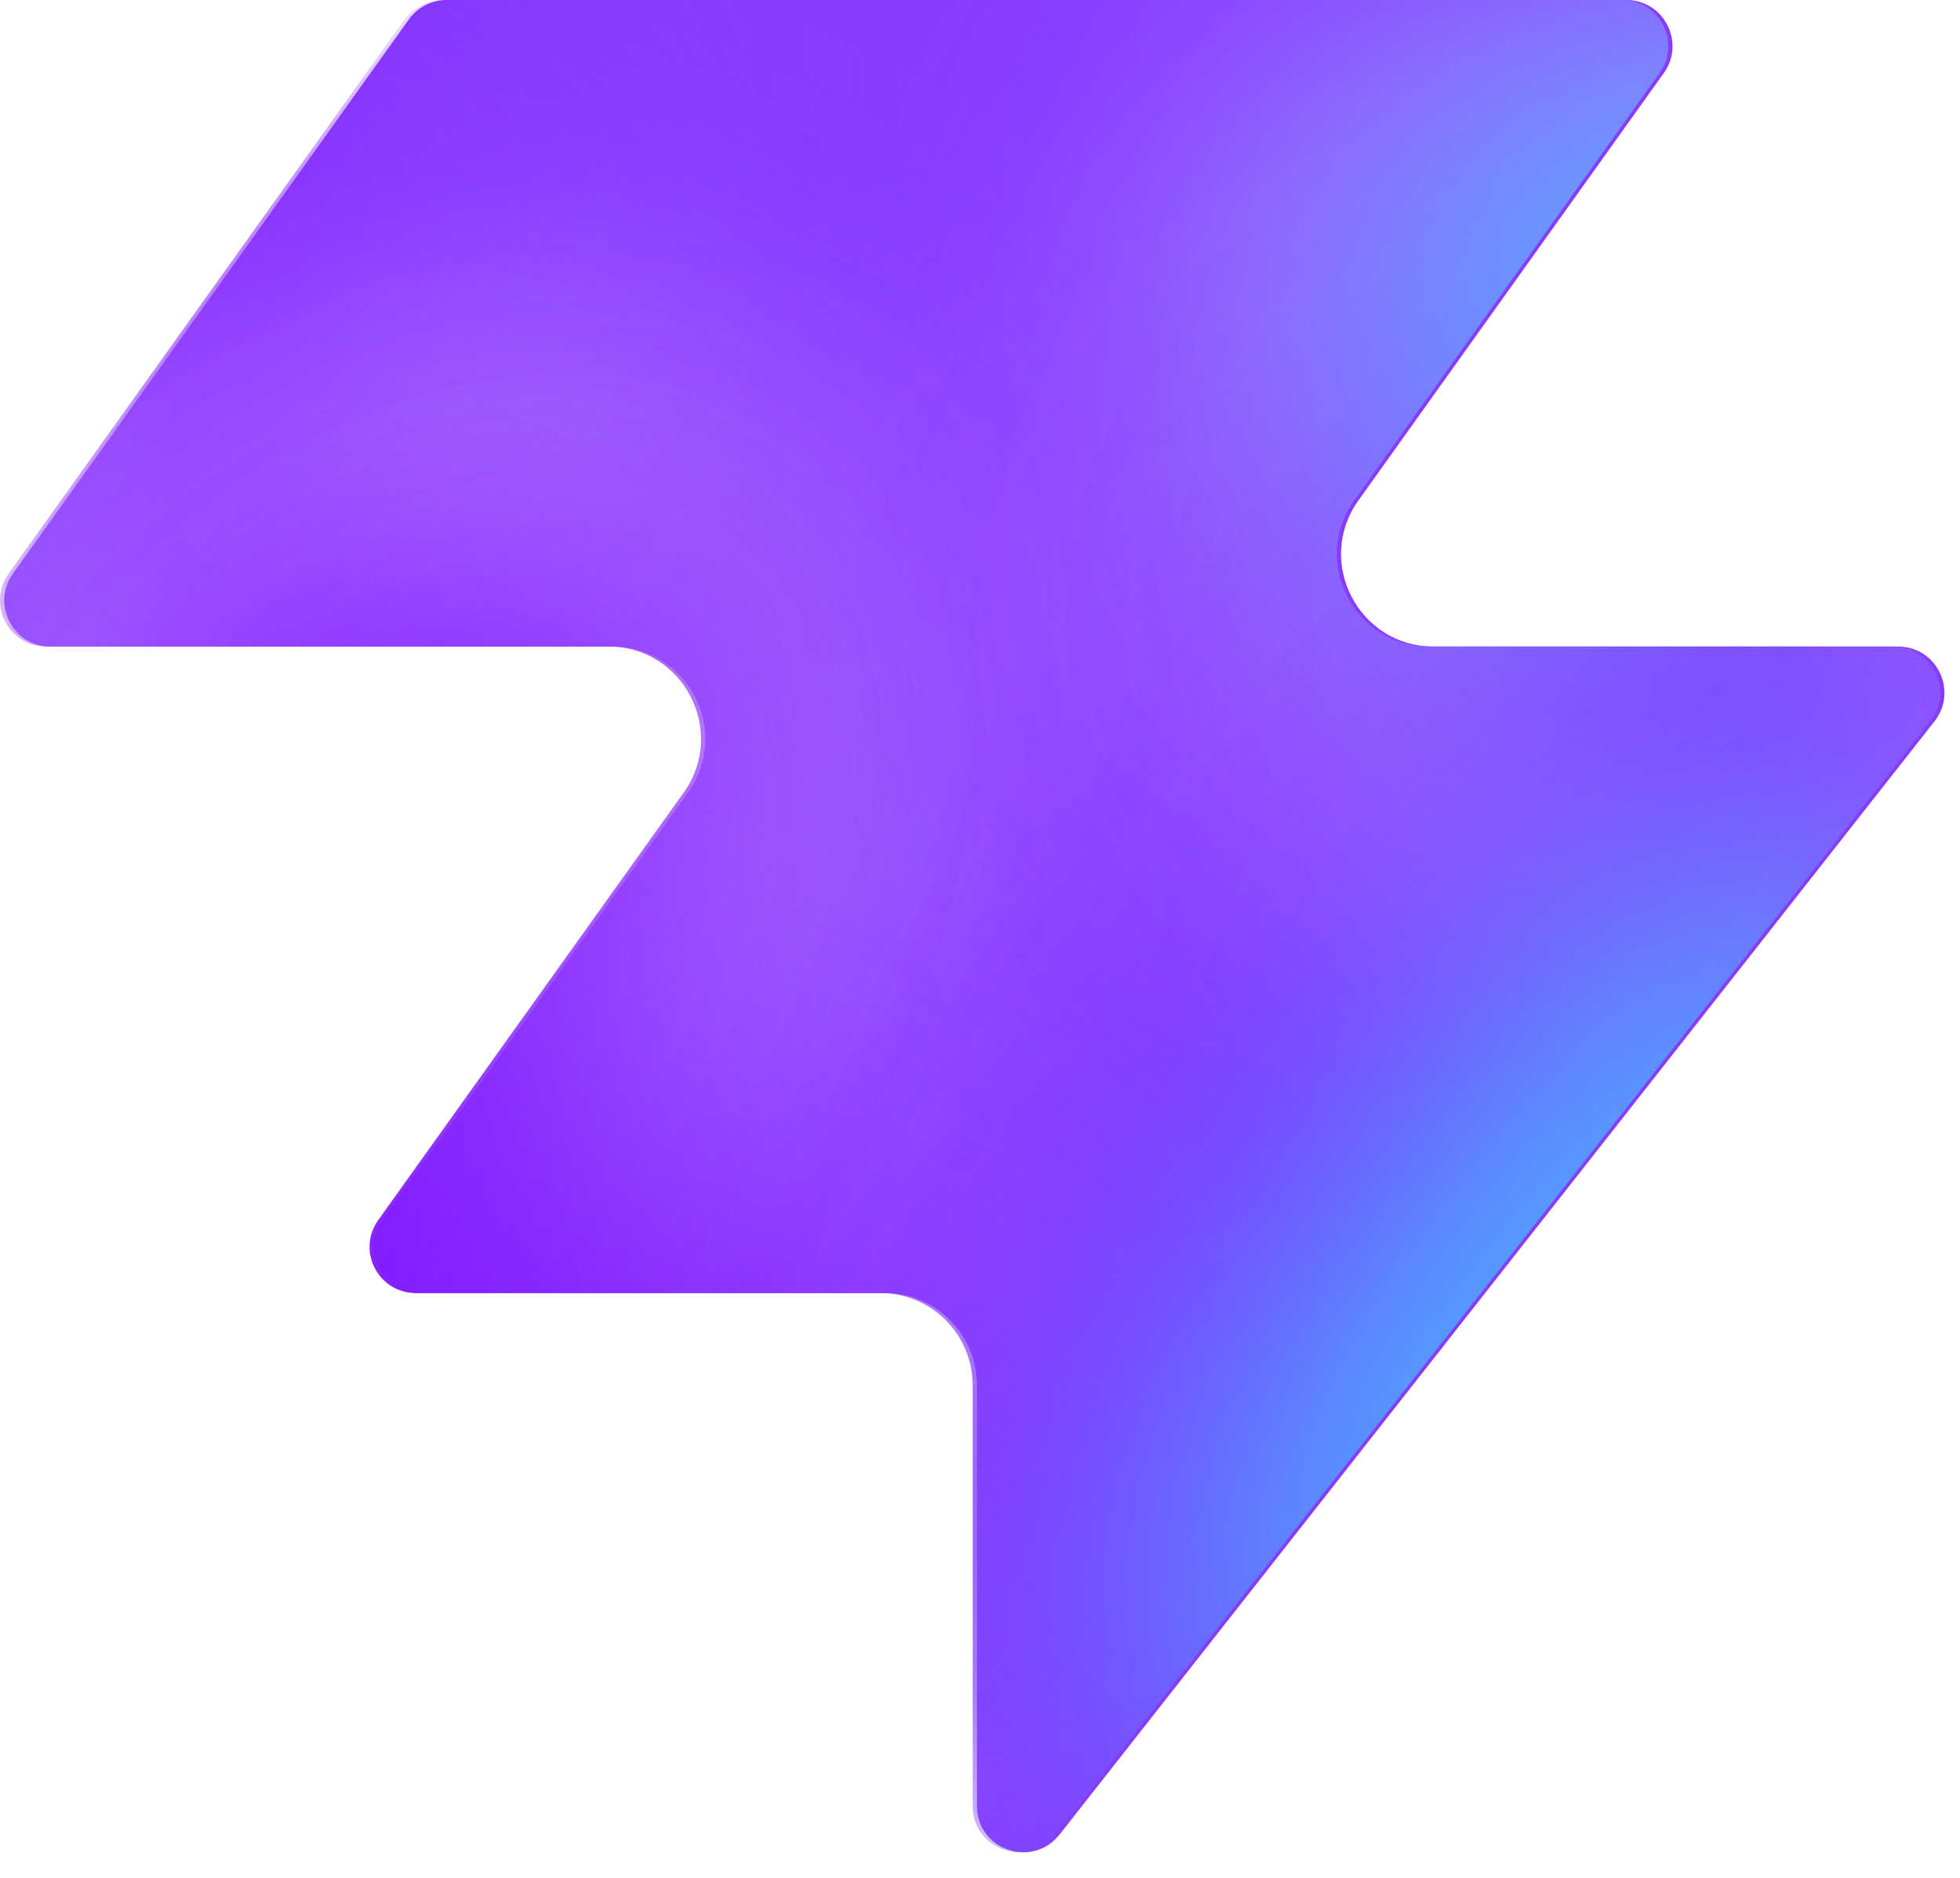
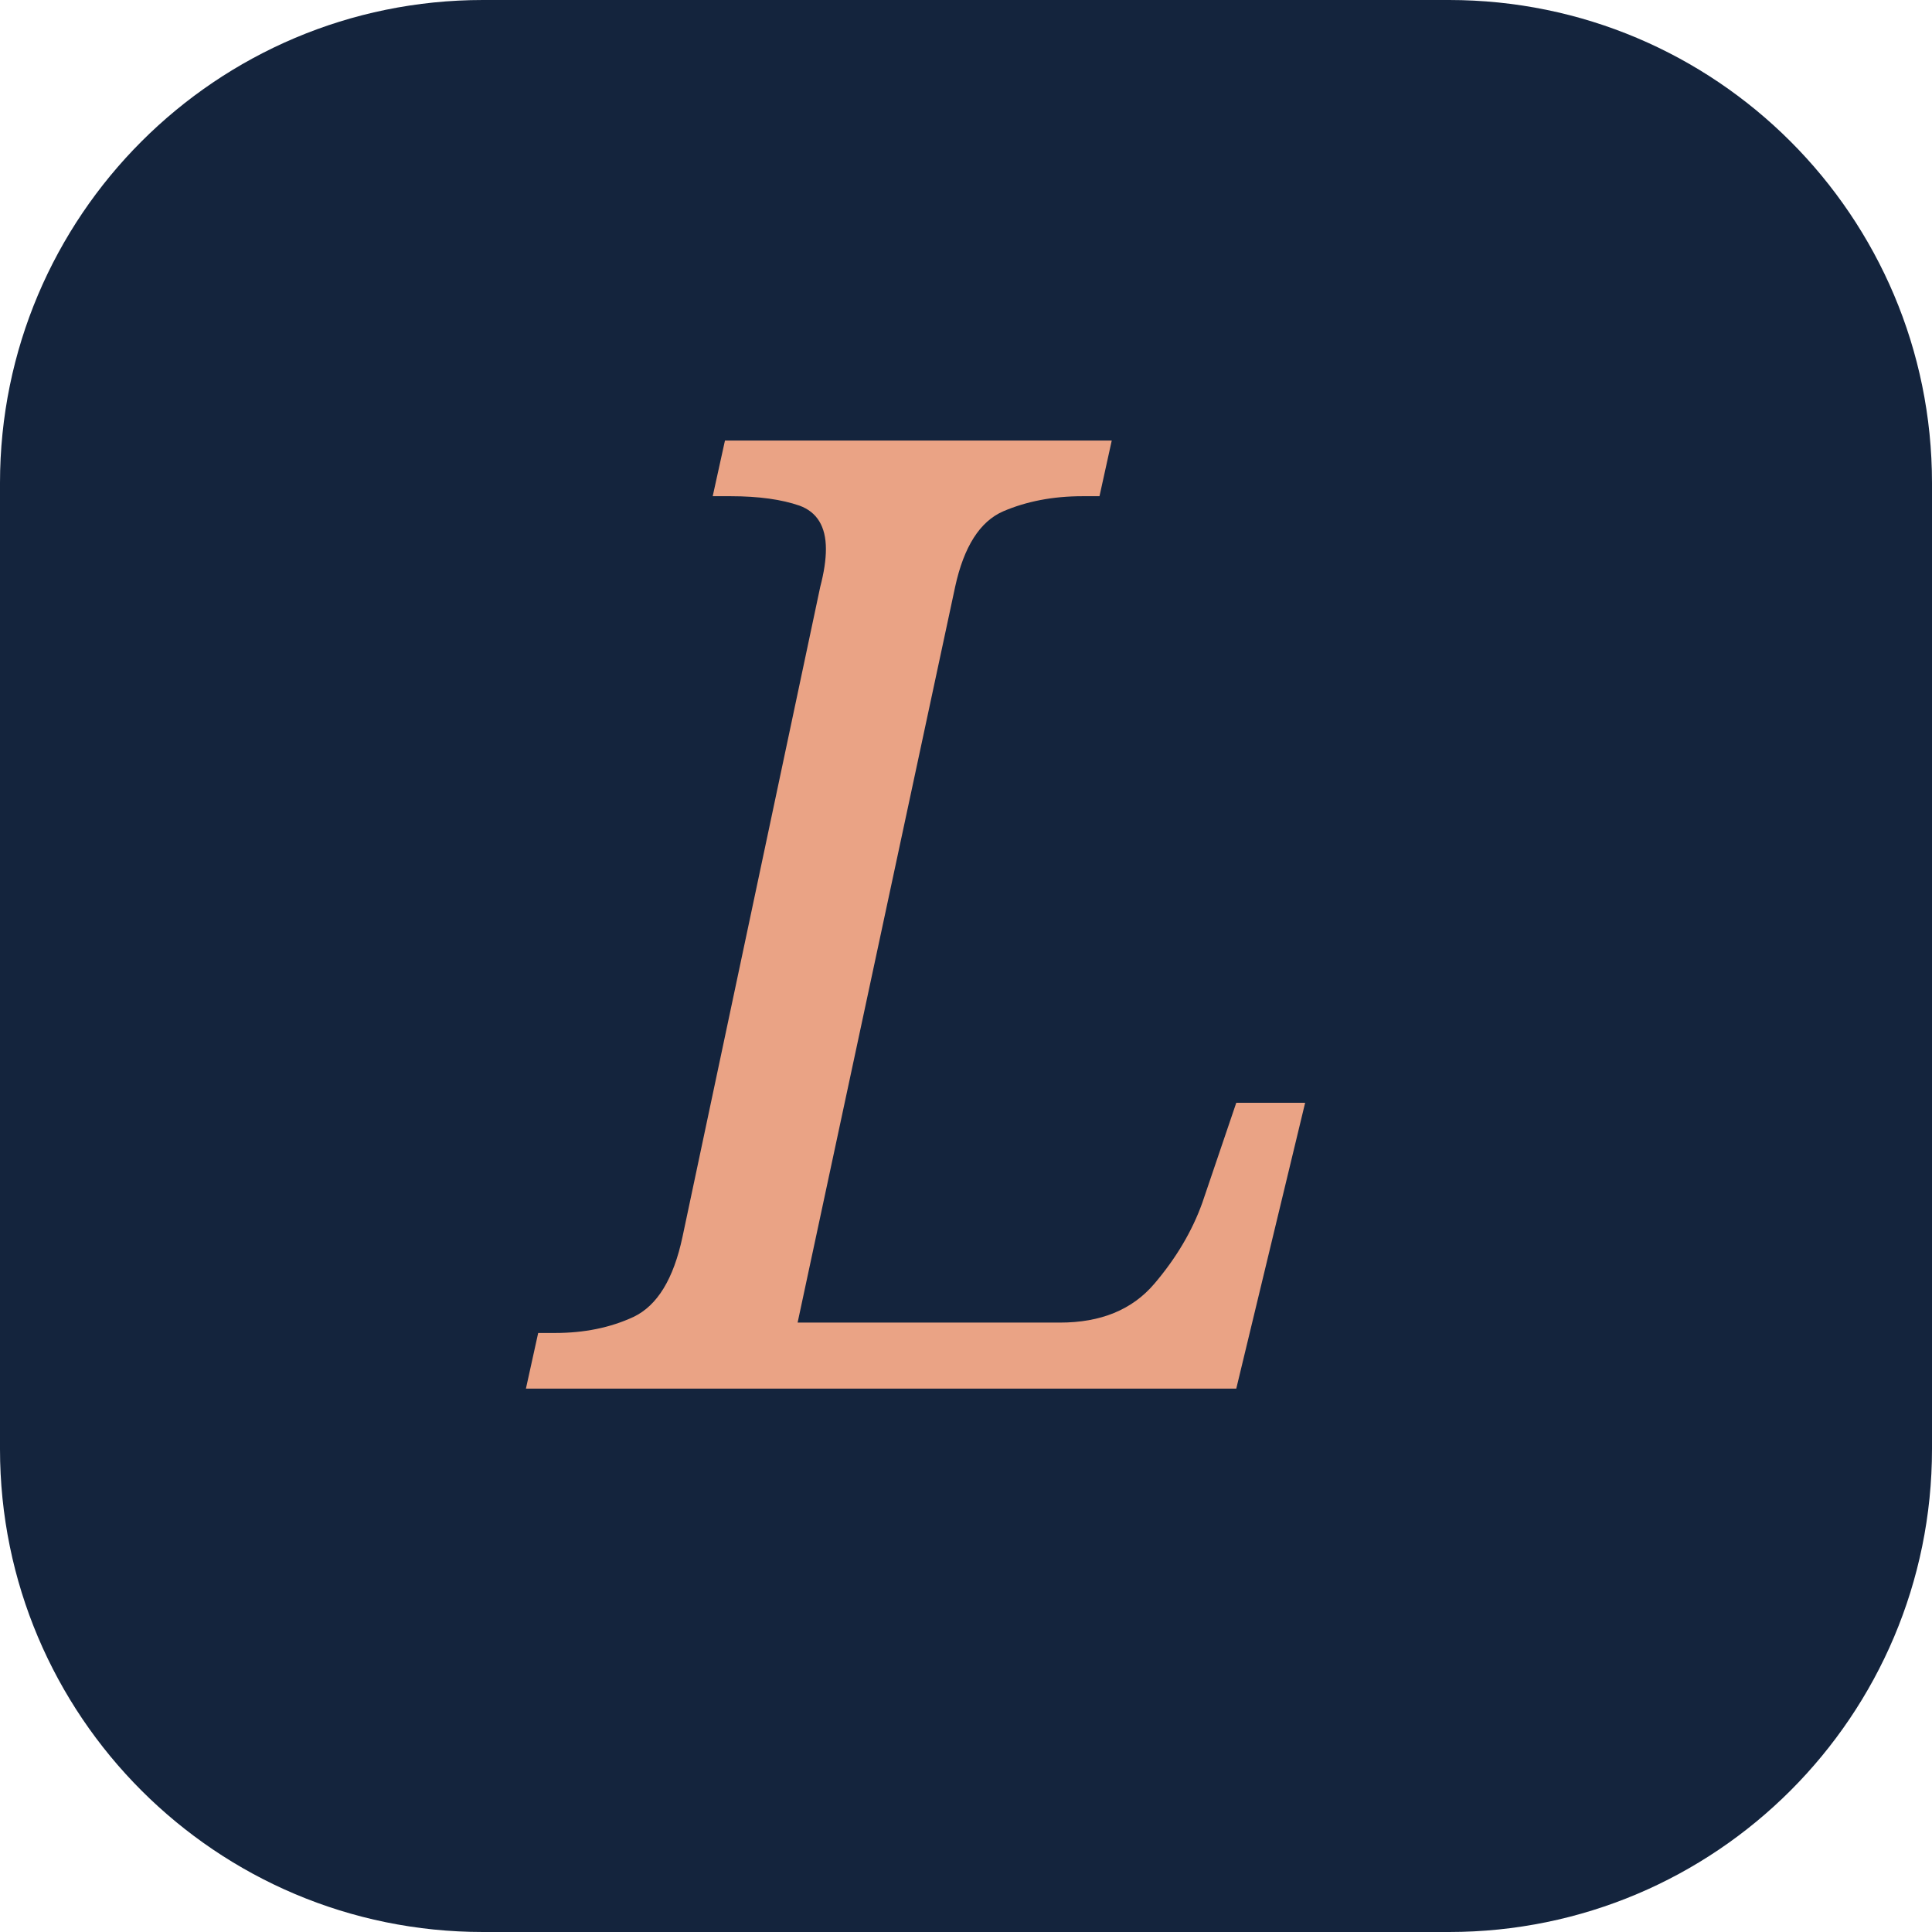
- <svg xmlns="http://www.w3.org/2000/svg" width="48" height="46" fill="none" viewBox="0 0 48 46">
-   <path fill="#863bff" d="M25.946 44.938c-.664.845-2.021.375-2.021-.698V33.937a2.26 2.26 0 0 0-2.262-2.262H10.287c-.92 0-1.456-1.04-.92-1.788l7.48-10.471c1.07-1.497 0-3.578-1.842-3.578H1.237c-.92 0-1.456-1.04-.92-1.788L10.013.474c.214-.297.556-.474.92-.474h28.894c.92 0 1.456 1.04.92 1.788l-7.48 10.471c-1.07 1.498 0 3.579 1.842 3.579h11.377c.943 0 1.473 1.088.89 1.83L25.947 44.94z" style="fill:#863bff;fill:color(display-p3 .525 .23 1);fill-opacity:1" />
-   <mask id="a" width="48" height="46" x="0" y="0" maskUnits="userSpaceOnUse" style="mask-type:alpha">
-     <path fill="#000" d="M25.842 44.938c-.664.844-2.021.375-2.021-.698V33.937a2.26 2.26 0 0 0-2.262-2.262H10.183c-.92 0-1.456-1.04-.92-1.788l7.48-10.471c1.07-1.498 0-3.579-1.842-3.579H1.133c-.92 0-1.456-1.04-.92-1.787L9.91.473c.214-.297.556-.474.92-.474h28.894c.92 0 1.456 1.04.92 1.788l-7.48 10.471c-1.07 1.498 0 3.578 1.842 3.578h11.377c.943 0 1.473 1.088.89 1.832L25.843 44.94z" style="fill:#000;fill-opacity:1" />
-   </mask>
-   <g mask="url(#a)">
-     <g filter="url(#b)">
-       <ellipse cx="5.508" cy="14.704" fill="#ede6ff" rx="5.508" ry="14.704" style="fill:#ede6ff;fill:color(display-p3 .927 .903 1);fill-opacity:1" transform="matrix(.00324 1 1 -.00324 -4.47 31.516)" />
-     </g>
-     <g filter="url(#c)">
-       <ellipse cx="10.399" cy="29.851" fill="#ede6ff" rx="10.399" ry="29.851" style="fill:#ede6ff;fill:color(display-p3 .927 .903 1);fill-opacity:1" transform="matrix(.00324 1 1 -.00324 -39.328 7.883)" />
-     </g>
-     <g filter="url(#d)">
-       <ellipse cx="5.508" cy="30.487" fill="#7e14ff" rx="5.508" ry="30.487" style="fill:#7e14ff;fill:color(display-p3 .492 .077 1);fill-opacity:1" transform="rotate(89.814 -25.913 -14.639)scale(1 -1)" />
-     </g>
-     <g filter="url(#e)">
-       <ellipse cx="5.508" cy="30.599" fill="#7e14ff" rx="5.508" ry="30.599" style="fill:#7e14ff;fill:color(display-p3 .492 .077 1);fill-opacity:1" transform="rotate(89.814 -32.644 -3.334)scale(1 -1)" />
-     </g>
-     <g filter="url(#f)">
-       <ellipse cx="5.508" cy="30.599" fill="#7e14ff" rx="5.508" ry="30.599" style="fill:#7e14ff;fill:color(display-p3 .492 .077 1);fill-opacity:1" transform="matrix(.00324 1 1 -.00324 -34.34 30.47)" />
-     </g>
-     <g filter="url(#g)">
-       <ellipse cx="14.072" cy="22.078" fill="#ede6ff" rx="14.072" ry="22.078" style="fill:#ede6ff;fill:color(display-p3 .927 .903 1);fill-opacity:1" transform="rotate(93.35 24.506 48.493)scale(-1 1)" />
-     </g>
-     <g filter="url(#h)">
-       <ellipse cx="3.47" cy="21.501" fill="#7e14ff" rx="3.47" ry="21.501" style="fill:#7e14ff;fill:color(display-p3 .492 .077 1);fill-opacity:1" transform="rotate(89.009 28.708 47.59)scale(-1 1)" />
-     </g>
-     <g filter="url(#i)">
-       <ellipse cx="3.47" cy="21.501" fill="#7e14ff" rx="3.47" ry="21.501" style="fill:#7e14ff;fill:color(display-p3 .492 .077 1);fill-opacity:1" transform="rotate(89.009 28.708 47.59)scale(-1 1)" />
-     </g>
-     <g filter="url(#j)">
-       <ellipse cx=".387" cy="8.972" fill="#7e14ff" rx="4.407" ry="29.108" style="fill:#7e14ff;fill:color(display-p3 .492 .077 1);fill-opacity:1" transform="rotate(39.51 .387 8.972)" />
-     </g>
-     <g filter="url(#k)">
-       <ellipse cx="47.523" cy="-6.092" fill="#7e14ff" rx="4.407" ry="29.108" style="fill:#7e14ff;fill:color(display-p3 .492 .077 1);fill-opacity:1" transform="rotate(37.892 47.523 -6.092)" />
-     </g>
-     <g filter="url(#l)">
-       <ellipse cx="41.412" cy="6.333" fill="#47bfff" rx="5.971" ry="9.665" style="fill:#47bfff;fill:color(display-p3 .28 .748 1);fill-opacity:1" transform="rotate(37.892 41.412 6.333)" />
-     </g>
-     <g filter="url(#m)">
-       <ellipse cx="-1.879" cy="38.332" fill="#7e14ff" rx="4.407" ry="29.108" style="fill:#7e14ff;fill:color(display-p3 .492 .077 1);fill-opacity:1" transform="rotate(37.892 -1.88 38.332)" />
-     </g>
-     <g filter="url(#n)">
-       <ellipse cx="-1.879" cy="38.332" fill="#7e14ff" rx="4.407" ry="29.108" style="fill:#7e14ff;fill:color(display-p3 .492 .077 1);fill-opacity:1" transform="rotate(37.892 -1.88 38.332)" />
-     </g>
-     <g filter="url(#o)">
-       <ellipse cx="35.651" cy="29.907" fill="#7e14ff" rx="4.407" ry="29.108" style="fill:#7e14ff;fill:color(display-p3 .492 .077 1);fill-opacity:1" transform="rotate(37.892 35.651 29.907)" />
-     </g>
-     <g filter="url(#p)">
-       <ellipse cx="38.418" cy="32.4" fill="#47bfff" rx="5.971" ry="15.297" style="fill:#47bfff;fill:color(display-p3 .28 .748 1);fill-opacity:1" transform="rotate(37.892 38.418 32.4)" />
-     </g>
-   </g>
-   <defs>
-     <filter id="b" width="60.045" height="41.654" x="-19.77" y="16.149" color-interpolation-filters="sRGB" filterUnits="userSpaceOnUse">
-       <feFlood flood-opacity="0" result="BackgroundImageFix" />
-       <feBlend in="SourceGraphic" in2="BackgroundImageFix" result="shape" />
-       <feGaussianBlur result="effect1_foregroundBlur_2002_17158" stdDeviation="7.659" />
-     </filter>
-     <filter id="c" width="90.34" height="51.437" x="-54.613" y="-7.533" color-interpolation-filters="sRGB" filterUnits="userSpaceOnUse">
-       <feFlood flood-opacity="0" result="BackgroundImageFix" />
-       <feBlend in="SourceGraphic" in2="BackgroundImageFix" result="shape" />
-       <feGaussianBlur result="effect1_foregroundBlur_2002_17158" stdDeviation="7.659" />
-     </filter>
-     <filter id="d" width="79.355" height="29.4" x="-49.64" y="2.03" color-interpolation-filters="sRGB" filterUnits="userSpaceOnUse">
-       <feFlood flood-opacity="0" result="BackgroundImageFix" />
-       <feBlend in="SourceGraphic" in2="BackgroundImageFix" result="shape" />
-       <feGaussianBlur result="effect1_foregroundBlur_2002_17158" stdDeviation="4.596" />
-     </filter>
-     <filter id="e" width="79.579" height="29.4" x="-45.045" y="20.029" color-interpolation-filters="sRGB" filterUnits="userSpaceOnUse">
-       <feFlood flood-opacity="0" result="BackgroundImageFix" />
-       <feBlend in="SourceGraphic" in2="BackgroundImageFix" result="shape" />
-       <feGaussianBlur result="effect1_foregroundBlur_2002_17158" stdDeviation="4.596" />
-     </filter>
-     <filter id="f" width="79.579" height="29.4" x="-43.513" y="21.178" color-interpolation-filters="sRGB" filterUnits="userSpaceOnUse">
-       <feFlood flood-opacity="0" result="BackgroundImageFix" />
-       <feBlend in="SourceGraphic" in2="BackgroundImageFix" result="shape" />
-       <feGaussianBlur result="effect1_foregroundBlur_2002_17158" stdDeviation="4.596" />
-     </filter>
-     <filter id="g" width="74.749" height="58.852" x="15.756" y="-17.901" color-interpolation-filters="sRGB" filterUnits="userSpaceOnUse">
-       <feFlood flood-opacity="0" result="BackgroundImageFix" />
-       <feBlend in="SourceGraphic" in2="BackgroundImageFix" result="shape" />
-       <feGaussianBlur result="effect1_foregroundBlur_2002_17158" stdDeviation="7.659" />
-     </filter>
-     <filter id="h" width="61.377" height="25.362" x="23.548" y="2.284" color-interpolation-filters="sRGB" filterUnits="userSpaceOnUse">
-       <feFlood flood-opacity="0" result="BackgroundImageFix" />
-       <feBlend in="SourceGraphic" in2="BackgroundImageFix" result="shape" />
-       <feGaussianBlur result="effect1_foregroundBlur_2002_17158" stdDeviation="4.596" />
-     </filter>
-     <filter id="i" width="61.377" height="25.362" x="23.548" y="2.284" color-interpolation-filters="sRGB" filterUnits="userSpaceOnUse">
-       <feFlood flood-opacity="0" result="BackgroundImageFix" />
-       <feBlend in="SourceGraphic" in2="BackgroundImageFix" result="shape" />
-       <feGaussianBlur result="effect1_foregroundBlur_2002_17158" stdDeviation="4.596" />
-     </filter>
-     <filter id="j" width="56.045" height="63.649" x="-27.636" y="-22.853" color-interpolation-filters="sRGB" filterUnits="userSpaceOnUse">
-       <feFlood flood-opacity="0" result="BackgroundImageFix" />
-       <feBlend in="SourceGraphic" in2="BackgroundImageFix" result="shape" />
-       <feGaussianBlur result="effect1_foregroundBlur_2002_17158" stdDeviation="4.596" />
-     </filter>
-     <filter id="k" width="54.814" height="64.646" x="20.116" y="-38.415" color-interpolation-filters="sRGB" filterUnits="userSpaceOnUse">
-       <feFlood flood-opacity="0" result="BackgroundImageFix" />
-       <feBlend in="SourceGraphic" in2="BackgroundImageFix" result="shape" />
-       <feGaussianBlur result="effect1_foregroundBlur_2002_17158" stdDeviation="4.596" />
-     </filter>
-     <filter id="l" width="33.541" height="35.313" x="24.641" y="-11.323" color-interpolation-filters="sRGB" filterUnits="userSpaceOnUse">
-       <feFlood flood-opacity="0" result="BackgroundImageFix" />
-       <feBlend in="SourceGraphic" in2="BackgroundImageFix" result="shape" />
-       <feGaussianBlur result="effect1_foregroundBlur_2002_17158" stdDeviation="4.596" />
-     </filter>
-     <filter id="m" width="54.814" height="64.646" x="-29.286" y="6.009" color-interpolation-filters="sRGB" filterUnits="userSpaceOnUse">
-       <feFlood flood-opacity="0" result="BackgroundImageFix" />
-       <feBlend in="SourceGraphic" in2="BackgroundImageFix" result="shape" />
-       <feGaussianBlur result="effect1_foregroundBlur_2002_17158" stdDeviation="4.596" />
-     </filter>
-     <filter id="n" width="54.814" height="64.646" x="-29.286" y="6.009" color-interpolation-filters="sRGB" filterUnits="userSpaceOnUse">
-       <feFlood flood-opacity="0" result="BackgroundImageFix" />
-       <feBlend in="SourceGraphic" in2="BackgroundImageFix" result="shape" />
-       <feGaussianBlur result="effect1_foregroundBlur_2002_17158" stdDeviation="4.596" />
-     </filter>
-     <filter id="o" width="54.814" height="64.646" x="8.244" y="-2.416" color-interpolation-filters="sRGB" filterUnits="userSpaceOnUse">
-       <feFlood flood-opacity="0" result="BackgroundImageFix" />
-       <feBlend in="SourceGraphic" in2="BackgroundImageFix" result="shape" />
-       <feGaussianBlur result="effect1_foregroundBlur_2002_17158" stdDeviation="4.596" />
-     </filter>
-     <filter id="p" width="39.409" height="43.623" x="18.713" y="10.588" color-interpolation-filters="sRGB" filterUnits="userSpaceOnUse">
-       <feFlood flood-opacity="0" result="BackgroundImageFix" />
-       <feBlend in="SourceGraphic" in2="BackgroundImageFix" result="shape" />
-       <feGaussianBlur result="effect1_foregroundBlur_2002_17158" stdDeviation="4.596" />
-     </filter>
-   </defs>
+ <svg xmlns="http://www.w3.org/2000/svg" viewBox="0 0 32 32">
+   <rect width="32" height="32" rx="8" fill="#14243d" />
+   <text x="16" y="23" text-anchor="middle" font-family="Georgia,serif" font-style="italic" font-size="22" fill="#eaa385">L</text>
</svg>
